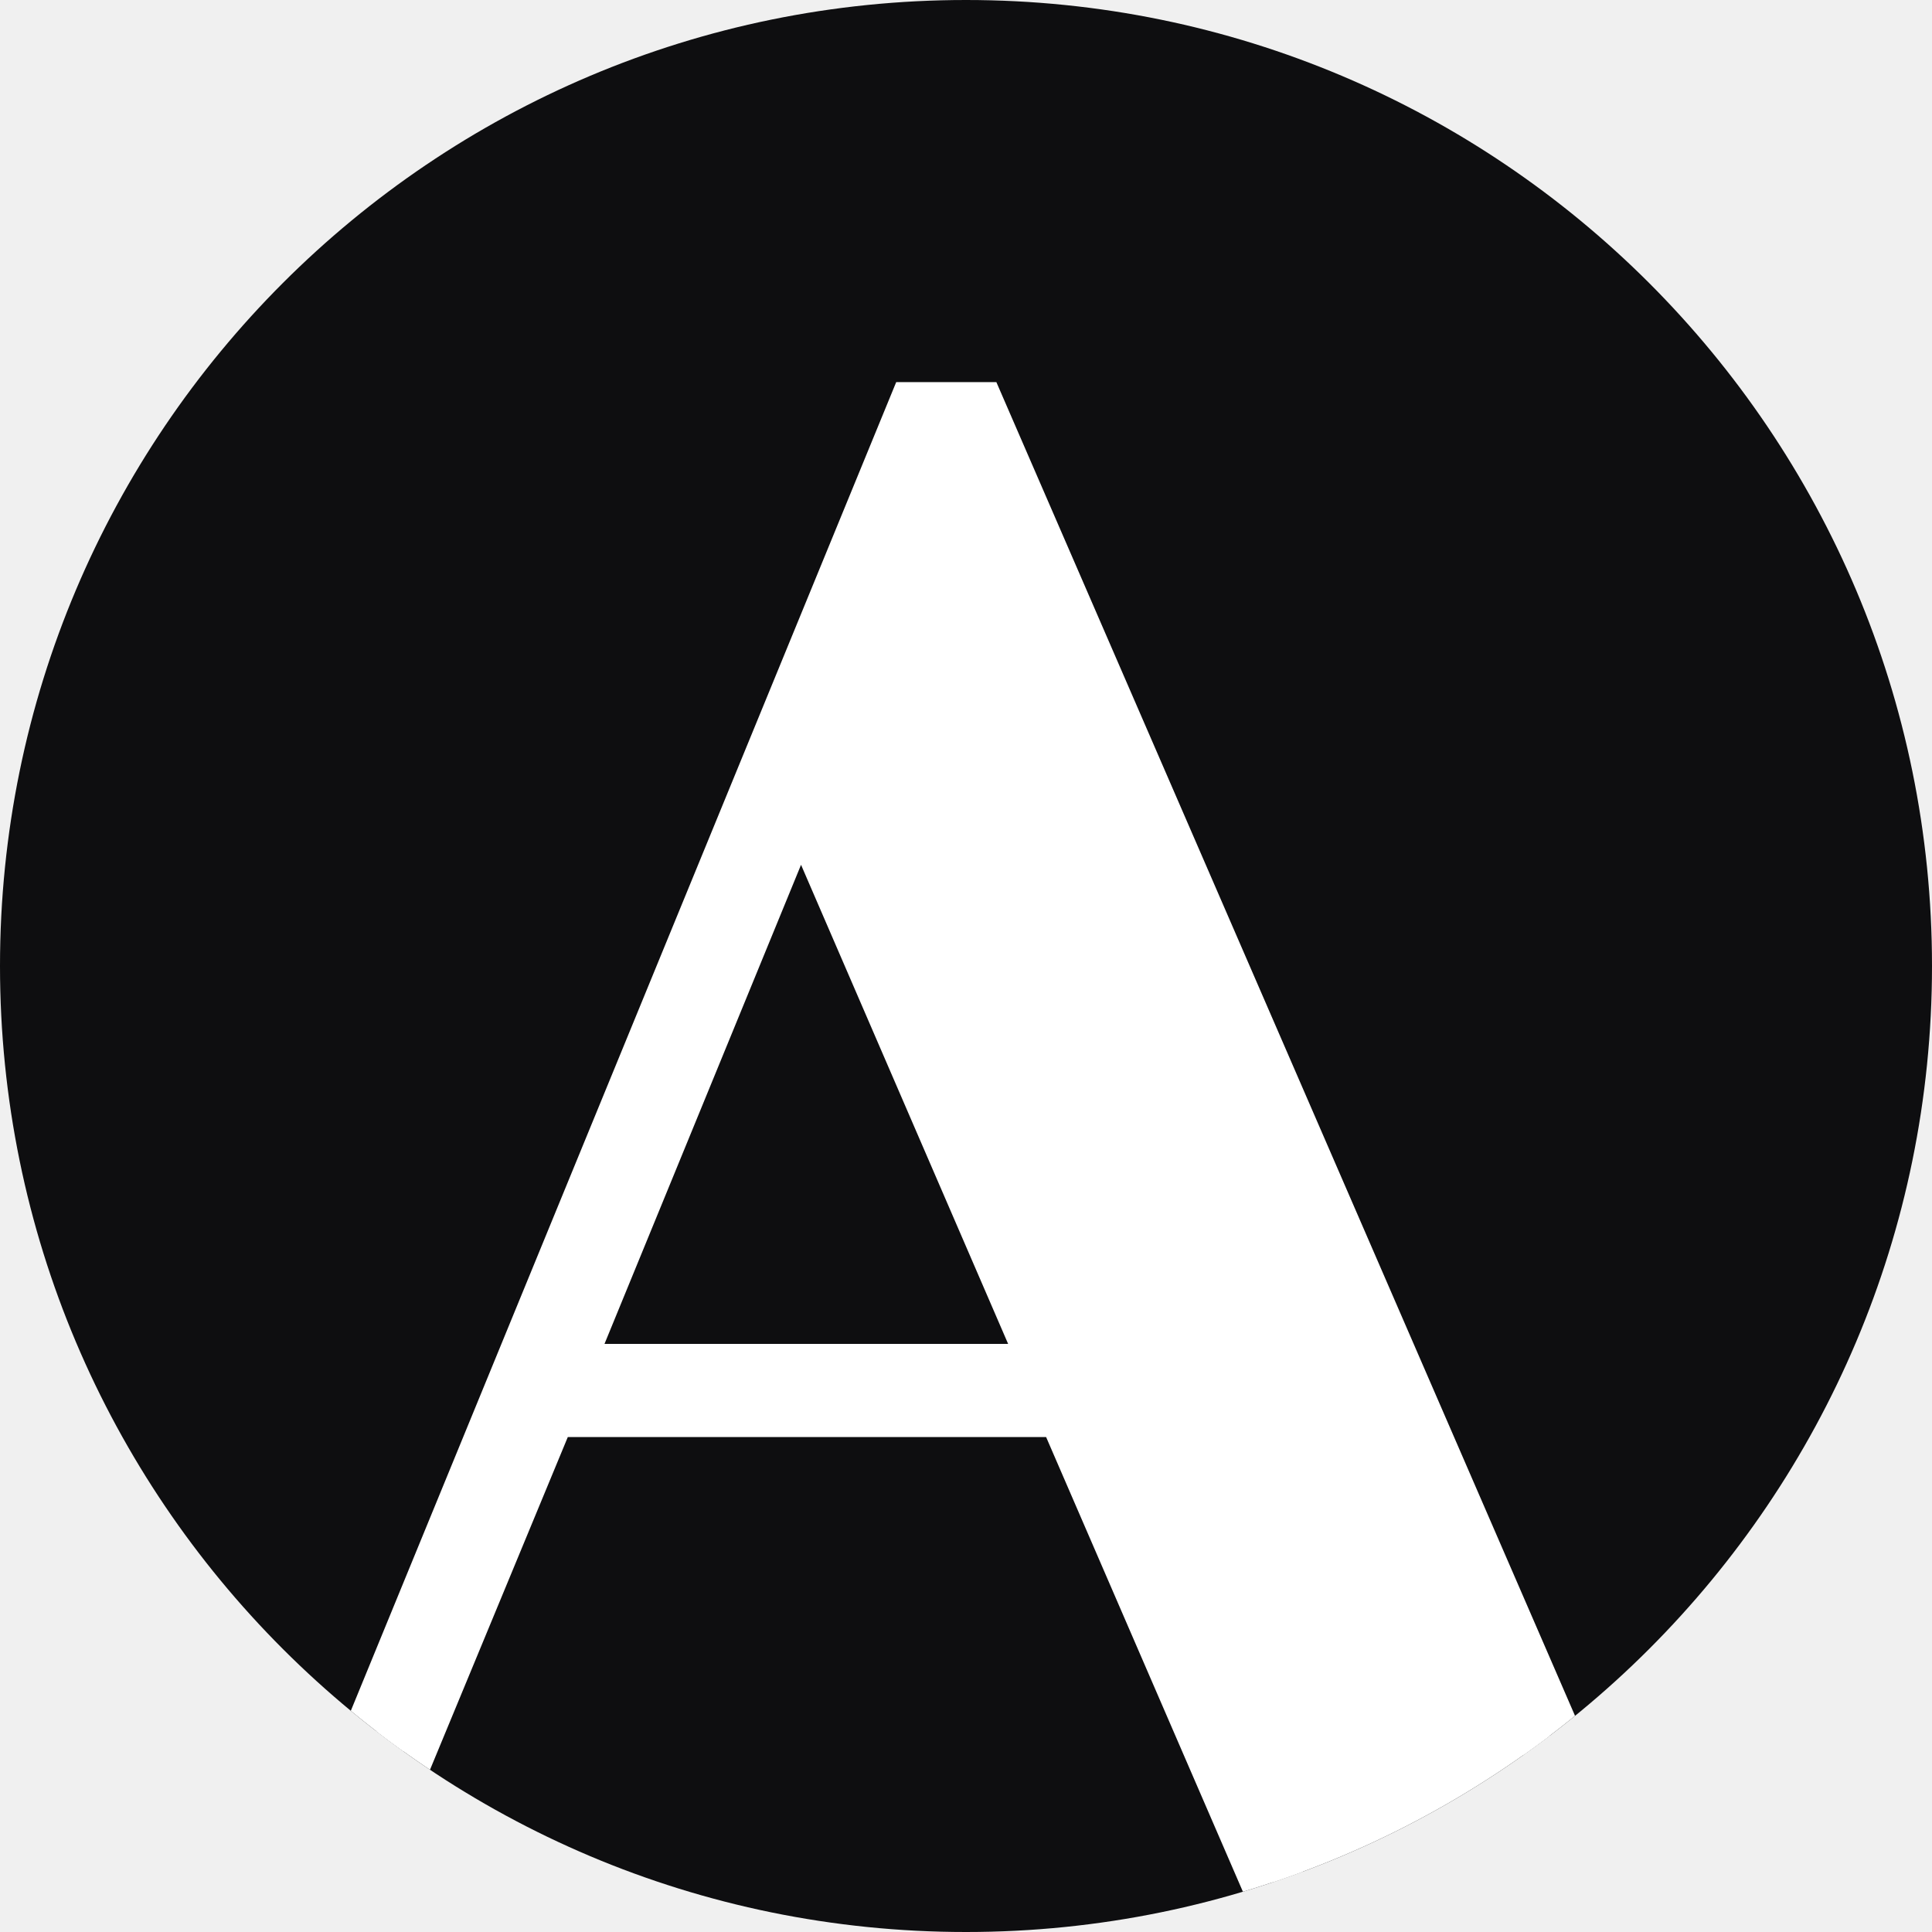
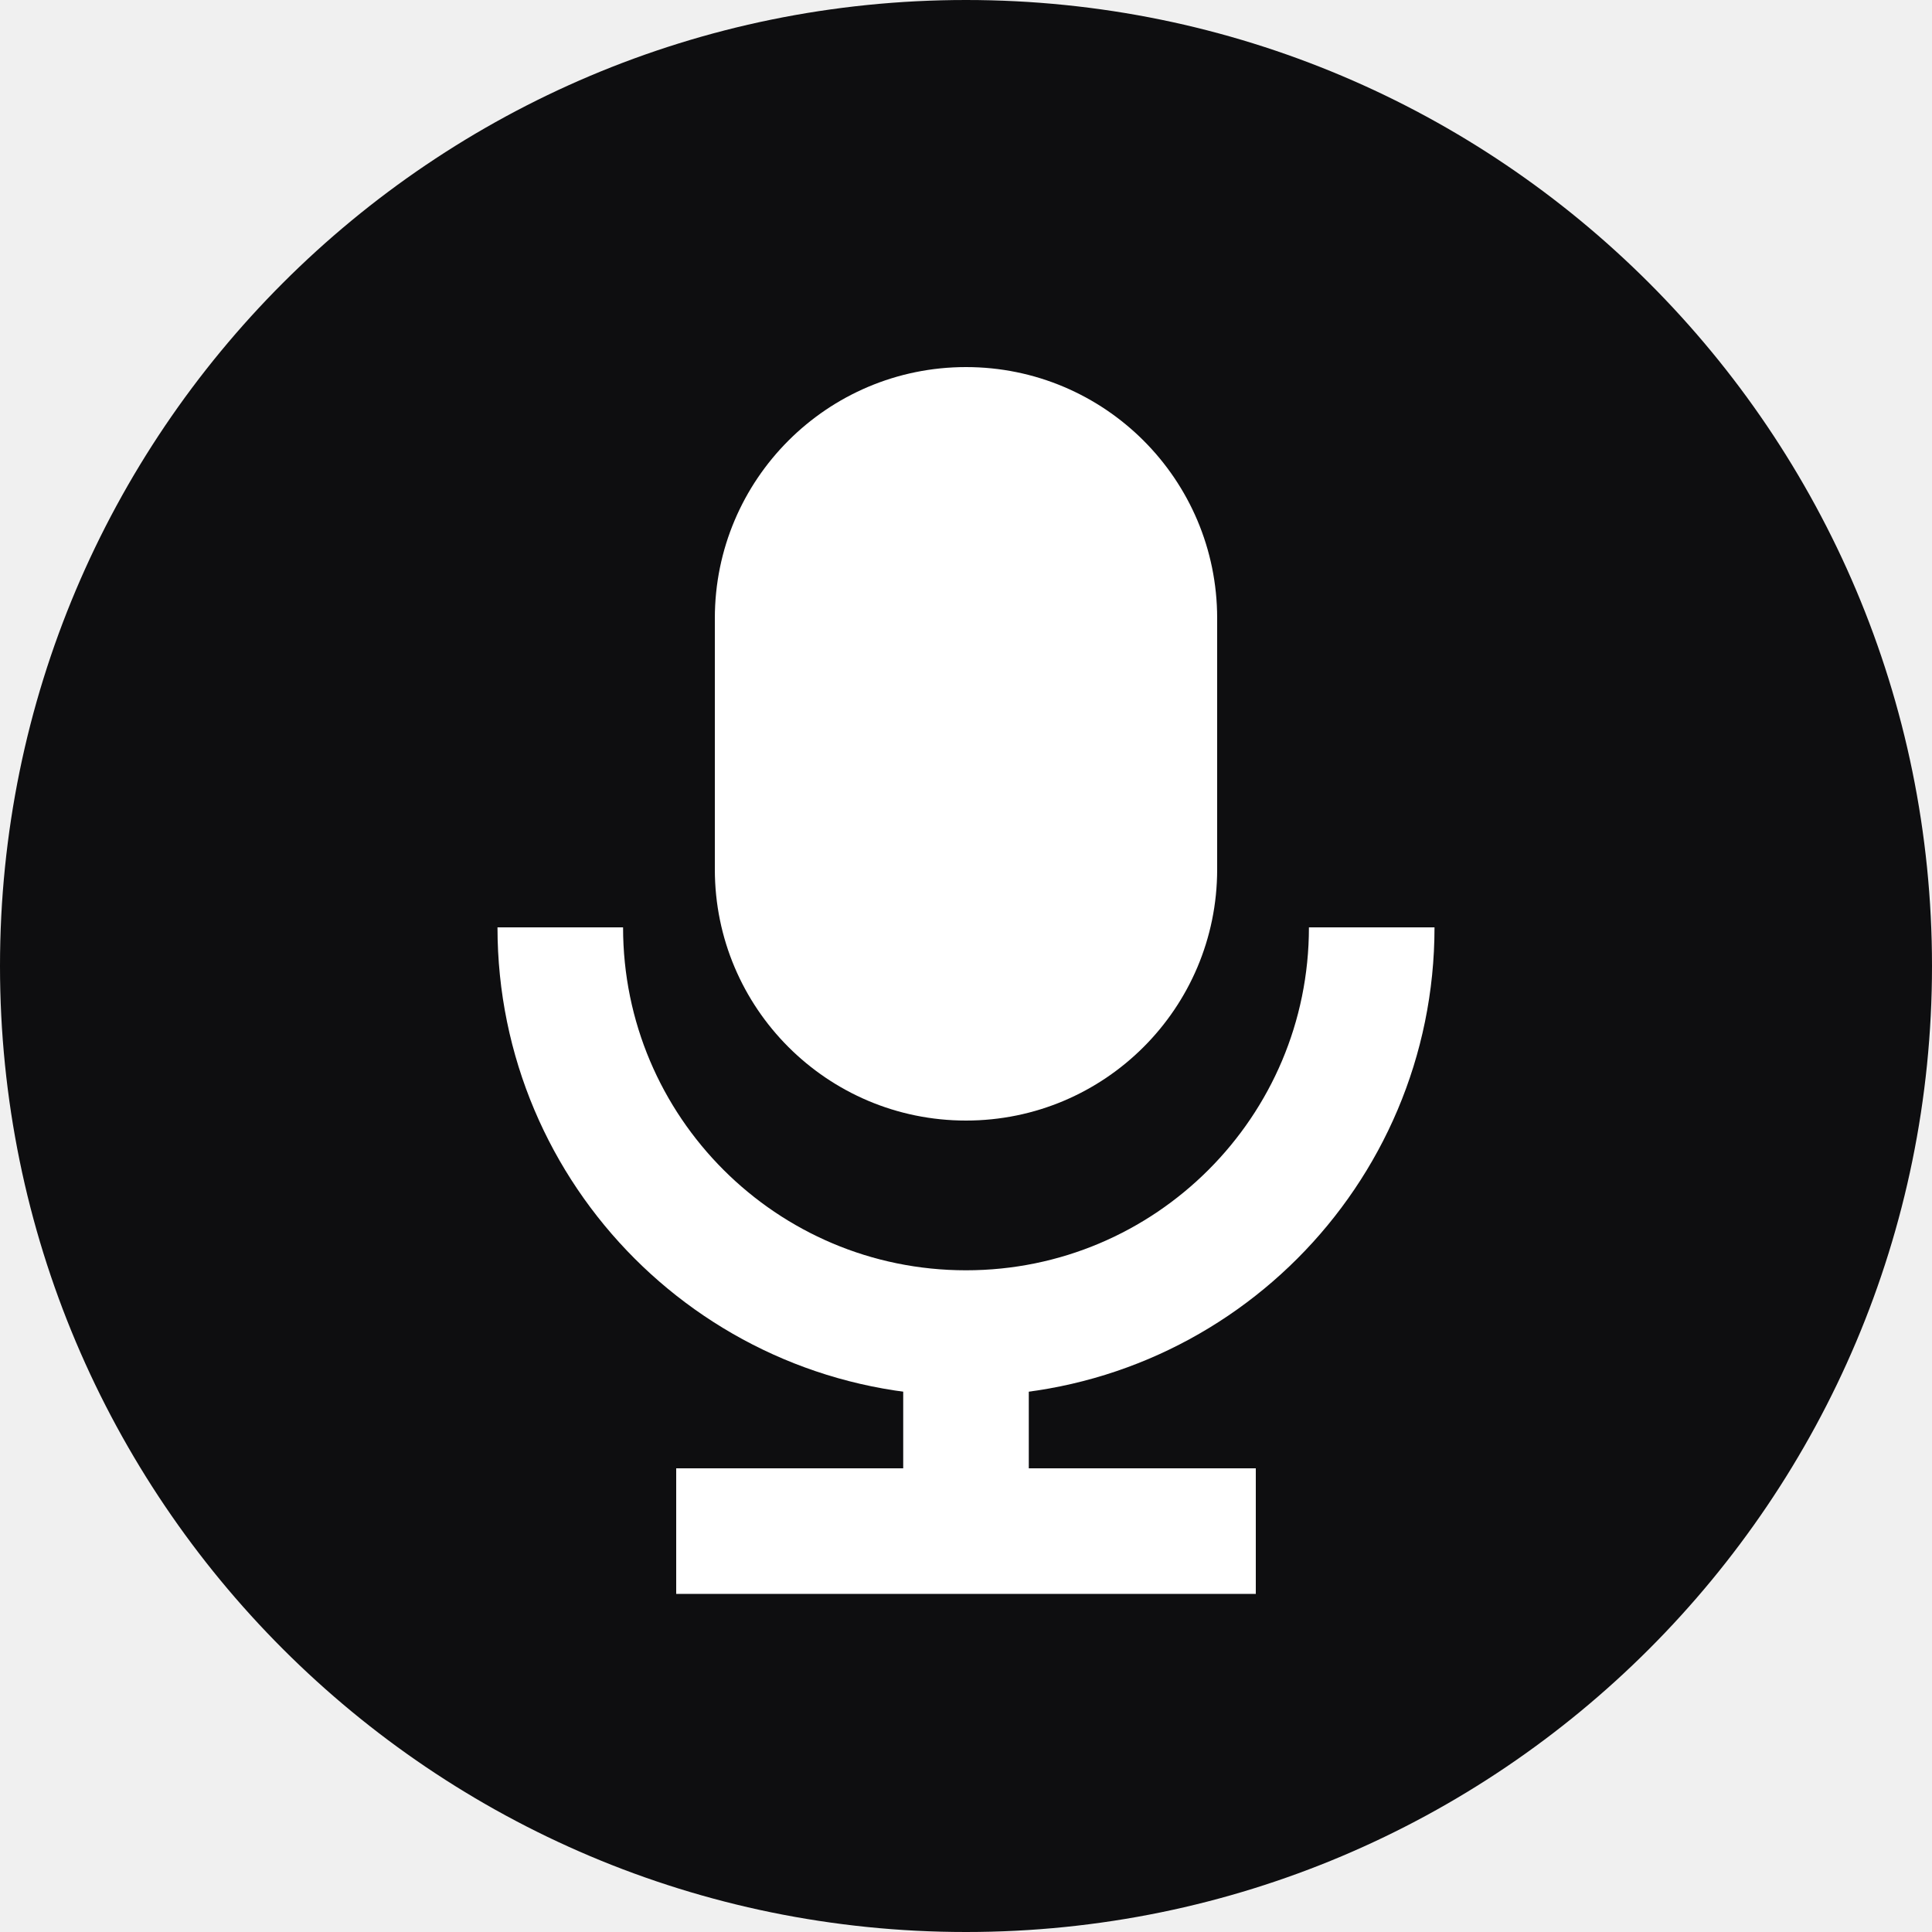
<svg xmlns="http://www.w3.org/2000/svg" viewBox="100 100 800 800">
-   <defs>
-     <clipPath id="c">
-       <circle cx="500" cy="500" r="400" />
-     </clipPath>
-   </defs>
  <circle cx="500" cy="500" r="400" fill="#0E0E10" />
-   <g clip-path="url(#c)">
-     <path d="M431.38 424.61L537.23 669.49L330.92 669.49ZM137.16 922.44L137.16 935.00L306.70 935.00L306.70 922.44L226.86 922.44L326.43 682.05L541.71 682.05L645.76 922.44L562.34 922.44L562.34 935.00L863.73 935.00L863.73 922.44L786.59 922.44L504.04 271.22L479.82 271.22L212.51 922.44Z" fill="#fff" stroke="#fff" stroke-width="26" stroke-linejoin="miter" stroke-miterlimit="6" />
+   <g transform="translate(500 500) scale(4)">
+     <rect x="-26" y="-62" width="52" height="78" rx="26" fill="#fff" />
+     <path d="M-42 -4A42 42 0 0 0 42 -4" fill="none" stroke="#fff" stroke-width="13" />
+     <rect x="-6.5" y="36" width="13" height="20" fill="#fff" />
+     <rect x="-30" y="52" width="60" height="13" fill="#fff" />
  </g>
</svg>
